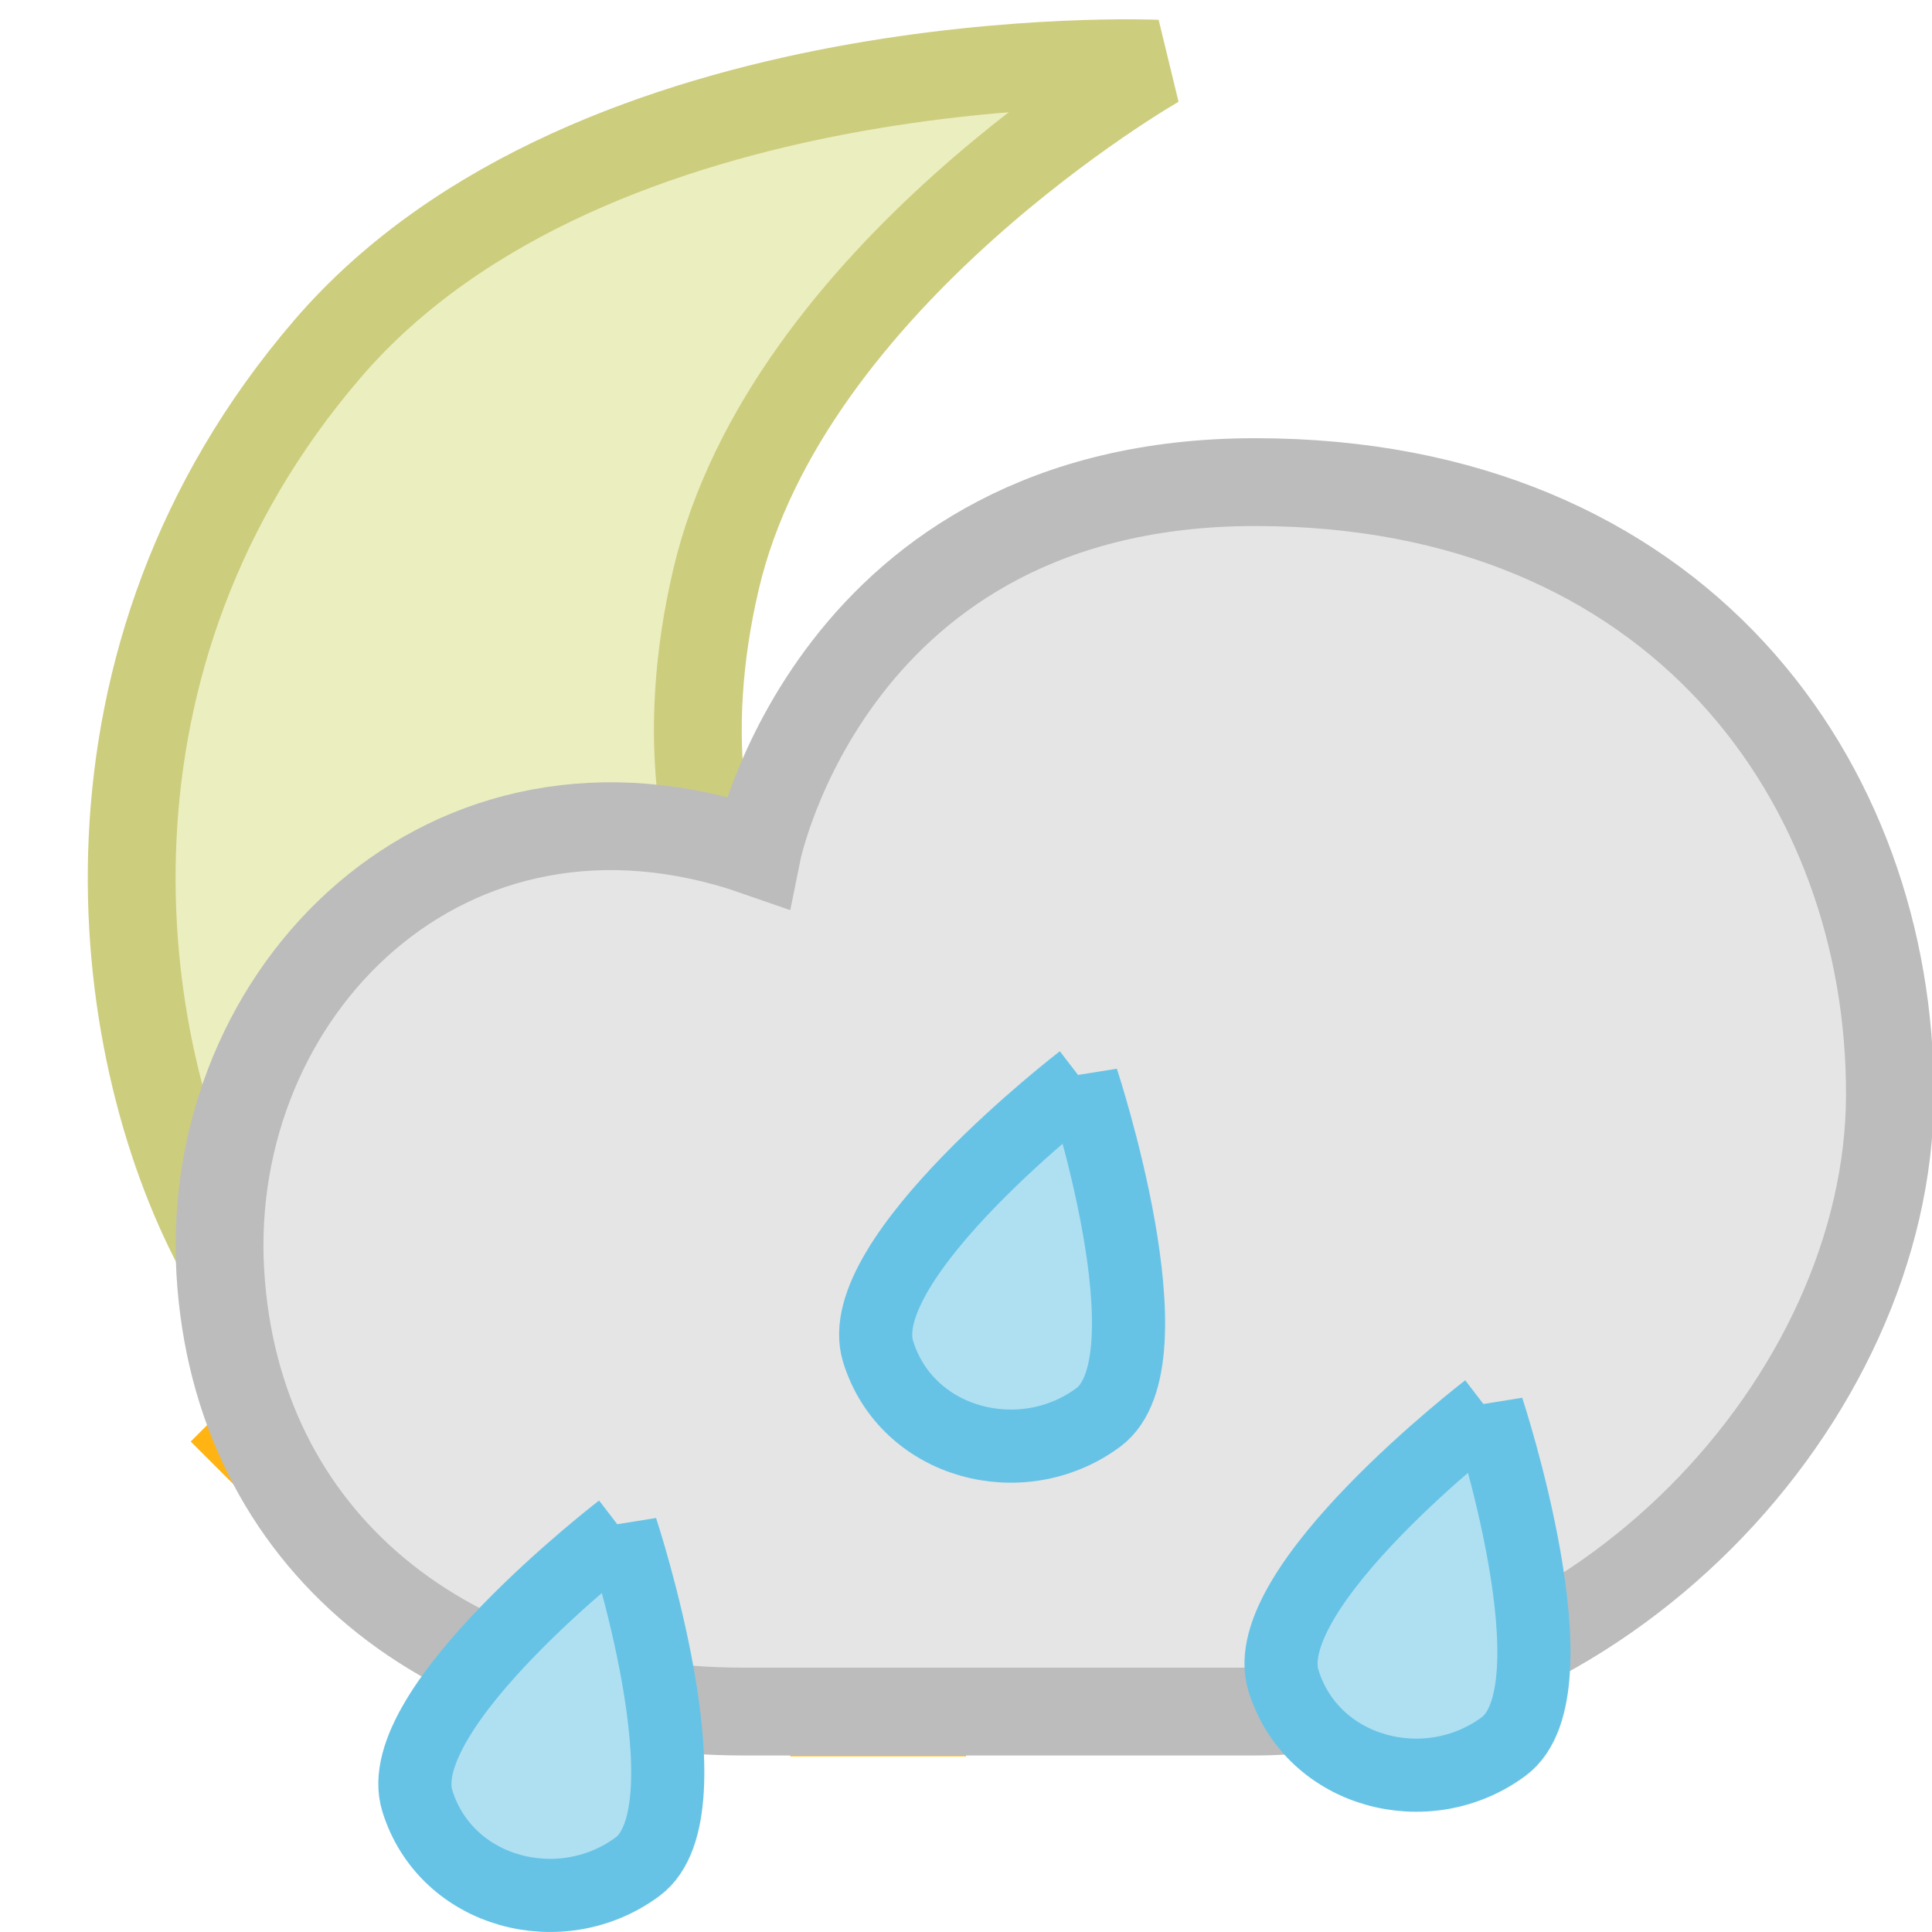
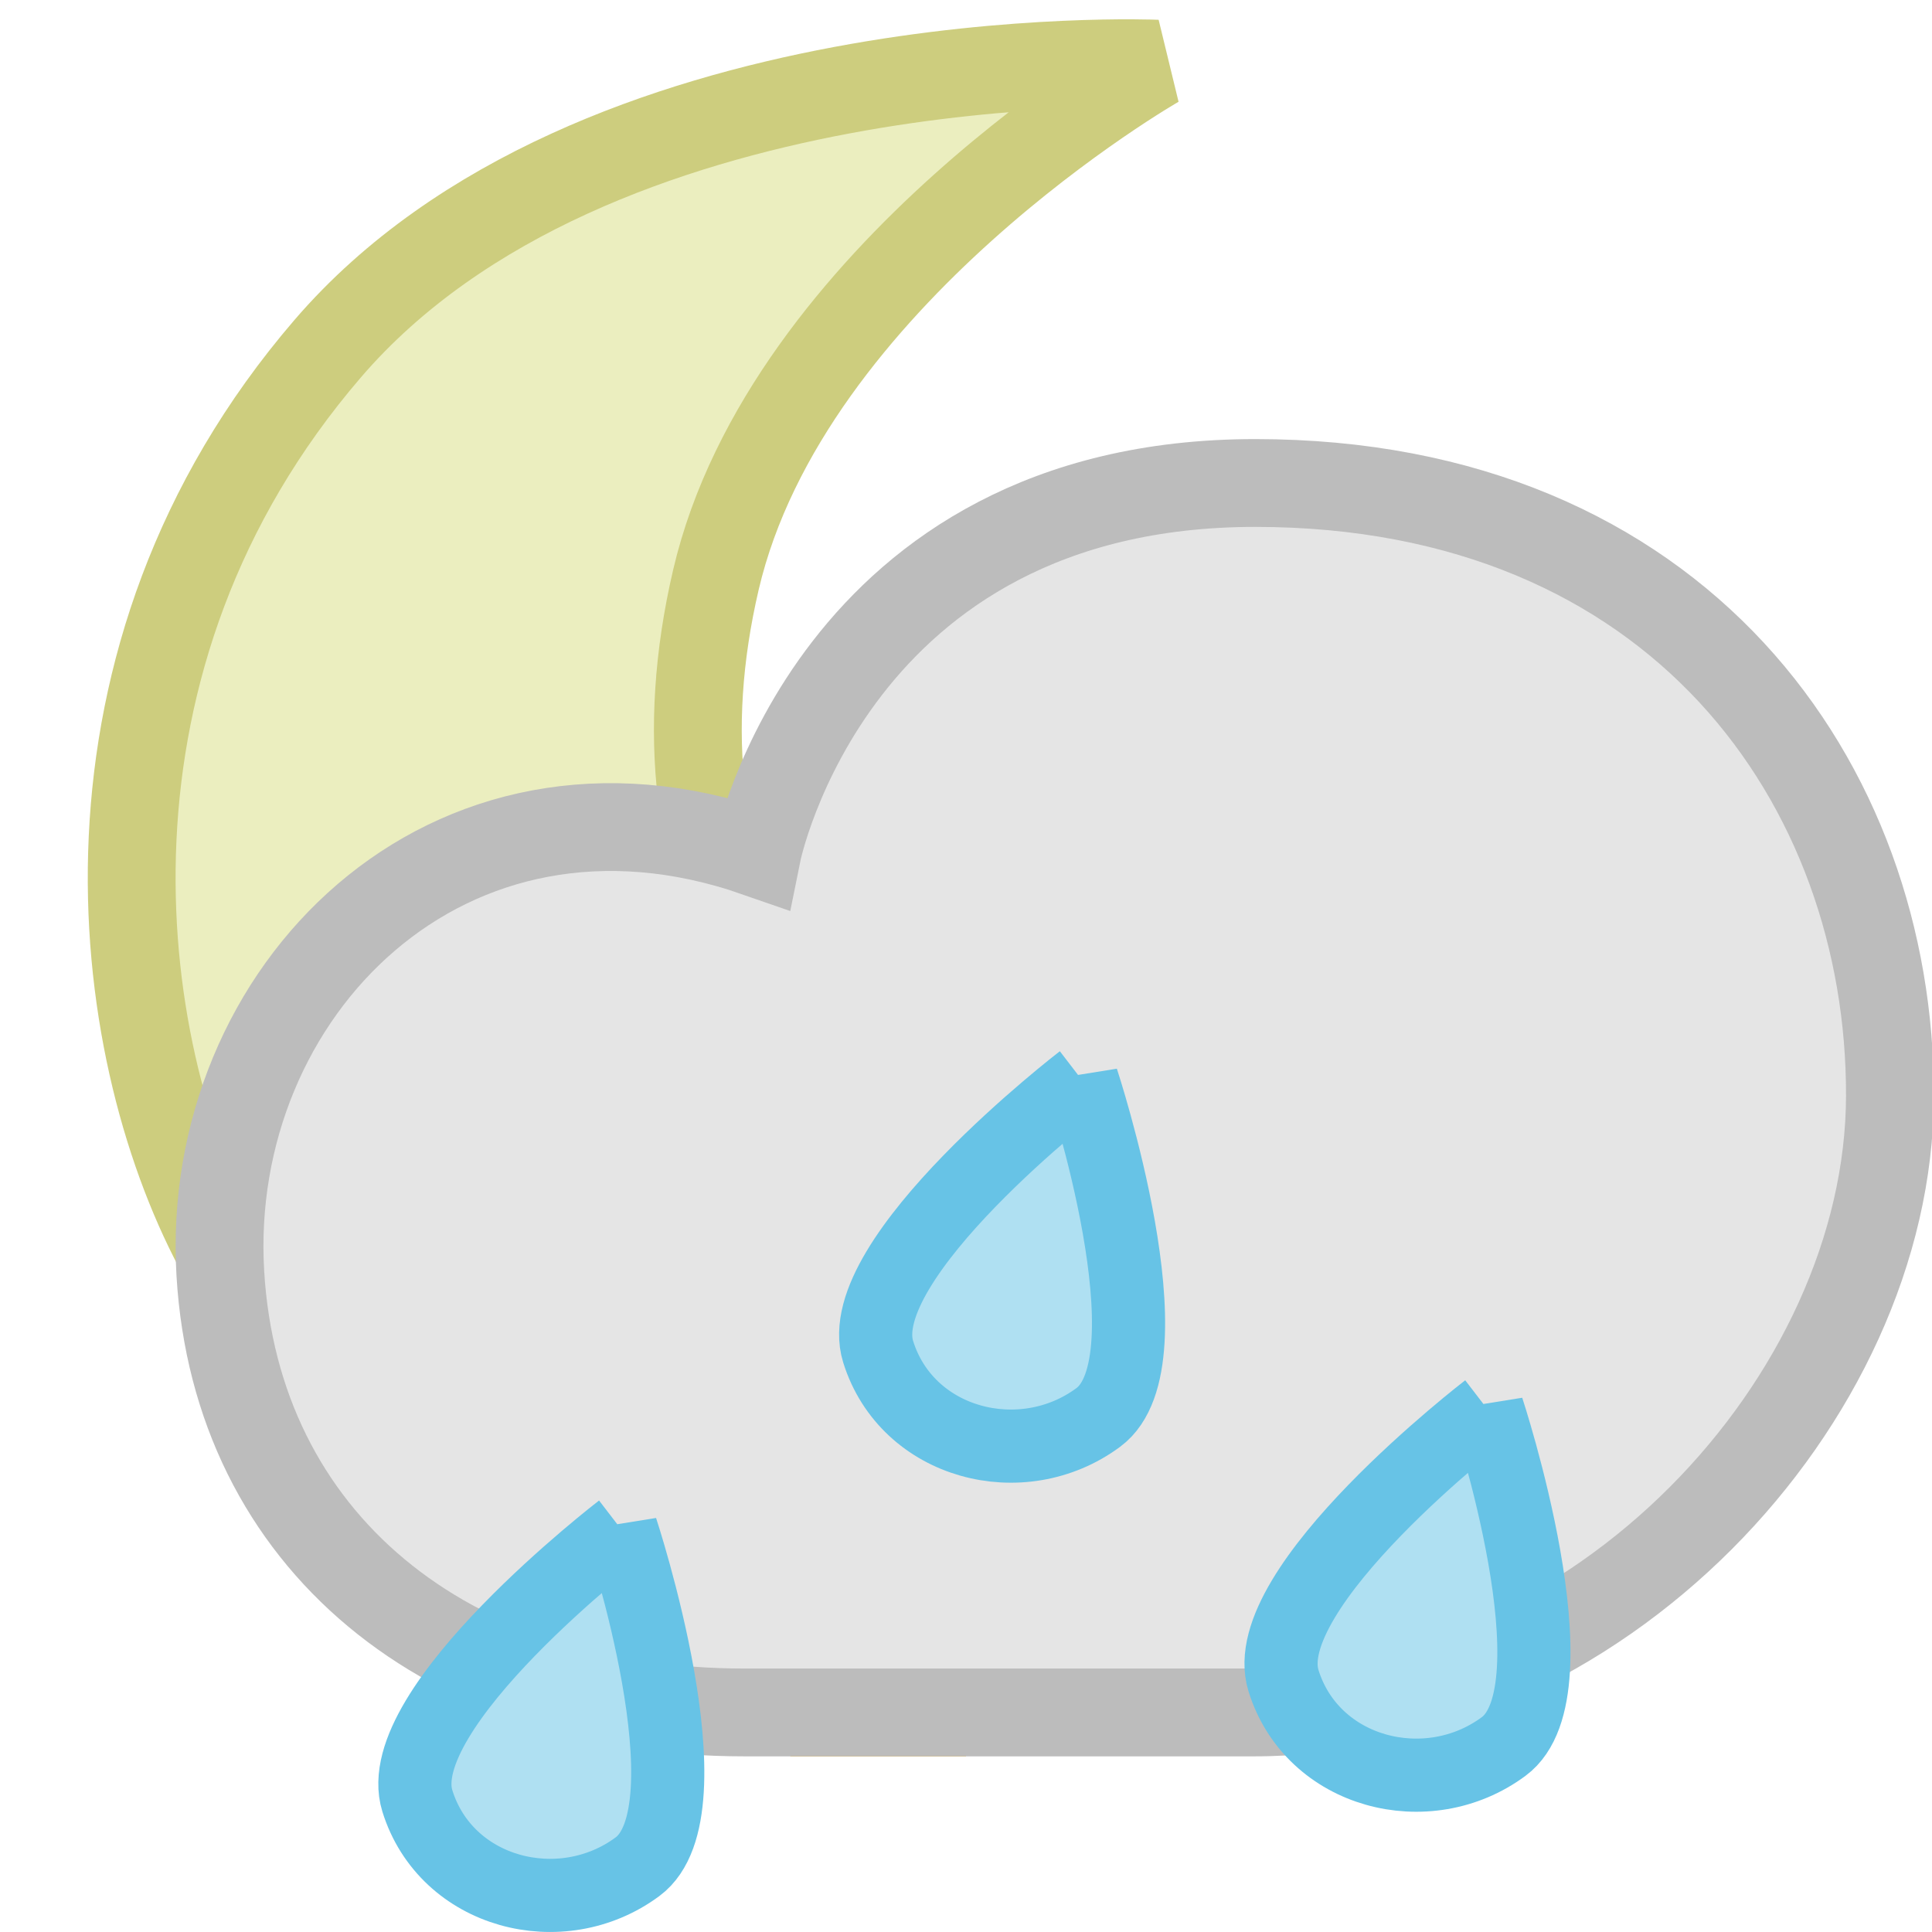
<svg xmlns="http://www.w3.org/2000/svg" xmlns:xlink="http://www.w3.org/1999/xlink" width="22" height="22" id="svg2" version="1.1">
  <defs id="defs4">
    <linearGradient id="linearGradient3773">
      <stop style="stop-color:#fff676;stop-opacity:1;" offset="0" id="stop3775" />
      <stop style="stop-color:#fded00;stop-opacity:1;" offset="1" id="stop3777" />
    </linearGradient>
    <radialGradient xlink:href="#linearGradient3773" id="radialGradient3779" cx="11" cy="13" fx="11" fy="13" r="7.5" gradientUnits="userSpaceOnUse" />
    <radialGradient xlink:href="#linearGradient3773" id="radialGradient4659" gradientUnits="userSpaceOnUse" cx="11" cy="13" fx="11" fy="13" r="7.5" />
    <radialGradient xlink:href="#linearGradient3773-1" id="radialGradient3779-7" cx="11" cy="13" fx="11" fy="13" r="7.5" gradientUnits="userSpaceOnUse" />
    <linearGradient id="linearGradient3773-1">
      <stop style="stop-color:#fffd3f;stop-opacity:1;" offset="0" id="stop3775-7" />
      <stop id="stop3764" offset="0.5" style="stop-color:#fef632;stop-opacity:1;" />
      <stop style="stop-color:#f4d100;stop-opacity:1;" offset="1" id="stop3777-3" />
    </linearGradient>
  </defs>
  <g id="layer1" transform="translate(0,-1030.362)">
    <path id="path3759-5" d="m 17,1040.362 3,0 0,0 0,0" style="fill:none;stroke:#ffb414;stroke-width:2;stroke-linecap:butt;stroke-linejoin:miter;stroke-miterlimit:4;stroke-opacity:1;stroke-dasharray:none" />
    <path style="fill:none;stroke:#ffb414;stroke-width:2;stroke-linecap:butt;stroke-linejoin:miter;stroke-miterlimit:4;stroke-opacity:1;stroke-dasharray:none" d="m 10,1047.362 0,3 0,0 0,0" id="path3761-3" />
    <path id="path3767-1" d="m 15,1045.362 2.121,2.121 0,0 0,0" style="fill:none;stroke:#ffb414;stroke-width:2;stroke-linecap:butt;stroke-linejoin:miter;stroke-miterlimit:4;stroke-opacity:1;stroke-dasharray:none" />
-     <path style="fill:none;stroke:#ffb414;stroke-width:2;stroke-linecap:butt;stroke-linejoin:miter;stroke-miterlimit:4;stroke-opacity:1;stroke-dasharray:none" d="M 2.879,1047.484 5,1045.362 l 0,0 0,0" id="path3769-7" />
    <path id="path5249" d="m 13.172,1031.087 c 0,0 -6.413,-0.277 -9.442,3.247 -3.029,3.525 -2.476,7.915 -1.244,10.239 1.231,2.324 3.035,4.519 7.633,4.903 4.598,0.383 9.159,-5.589 9.159,-5.589 0,0 -3.34,1.807 -6.833,0.551 -3.493,-1.256 -5.102,-4.005 -4.293,-7.473 0.809,-3.468 5.02,-5.878 5.02,-5.878 z" style="fill:#ebeebf;fill-opacity:1;stroke:#cdcd7e;stroke-width:1px;stroke-linecap:butt;stroke-linejoin:bevel;stroke-opacity:1" />
-     <path style="fill:#e5e5e5;fill-opacity:1;stroke:#bcbcbc;stroke-width:1;stroke-miterlimit:4;stroke-opacity:1;stroke-dasharray:none" d="m 8.481,1049.852 5.791,0 c 3.929,0 7.24,-3.559 7.249,-7.018 0.009,-3.548 -2.403,-6.982 -7.227,-6.982 -4.824,0 -5.672,4.213 -5.672,4.213 -3.53,-1.231 -6.302,1.59 -6.113,4.787 0.18,3.035 2.567,5 5.972,5 z" id="path2985" />
+     <path style="fill:#e5e5e5;fill-opacity:1;stroke:#bcbcbc;stroke-width:1;stroke-miterlimit:4;stroke-opacity:1;stroke-dasharray:none" d="m 8.481,1049.862 5.791,0 c 3.929,0 7.24,-3.559 7.249,-7.018 0.009,-3.548 -2.403,-6.982 -7.227,-6.982 -4.824,0 -5.672,4.213 -5.672,4.213 -3.53,-1.231 -6.302,1.59 -6.113,4.787 0.18,3.035 2.567,5 5.972,5 z" id="path2985" />
    <g transform="translate(0.5503159,1.883935)" id="g2999">
      <path style="fill:#afe0f2;fill-opacity:1;stroke:#67c3e6;stroke-width:0.833;stroke-miterlimit:4;stroke-opacity:1;stroke-dasharray:none" d="m 6.525,1045.895 c 0,0 -2.65,2.035 -2.323,3.09 0.328,1.056 1.639,1.394 2.508,0.749 0.869,-0.645 -0.185,-3.84 -0.185,-3.84 z" id="path4343" />
      <path id="path4345" d="m 16.388,1044.526 c 0,0 -2.65,2.035 -2.323,3.09 0.328,1.056 1.639,1.394 2.508,0.749 0.869,-0.645 -0.185,-3.84 -0.185,-3.84 z" style="fill:#afe0f2;fill-opacity:1;stroke:#67c3e6;stroke-width:0.833;stroke-miterlimit:4;stroke-opacity:1;stroke-dasharray:none" />
      <path style="fill:#afe0f2;fill-opacity:1;stroke:#67c3e6;stroke-width:0.833;stroke-miterlimit:4;stroke-opacity:1;stroke-dasharray:none" d="m 11.772,1040.779 c 0,0 -2.65,2.035 -2.323,3.09 0.328,1.056 1.639,1.394 2.508,0.749 0.869,-0.645 -0.185,-3.84 -0.185,-3.84 z" id="path4347" />
    </g>
  </g>
</svg>
